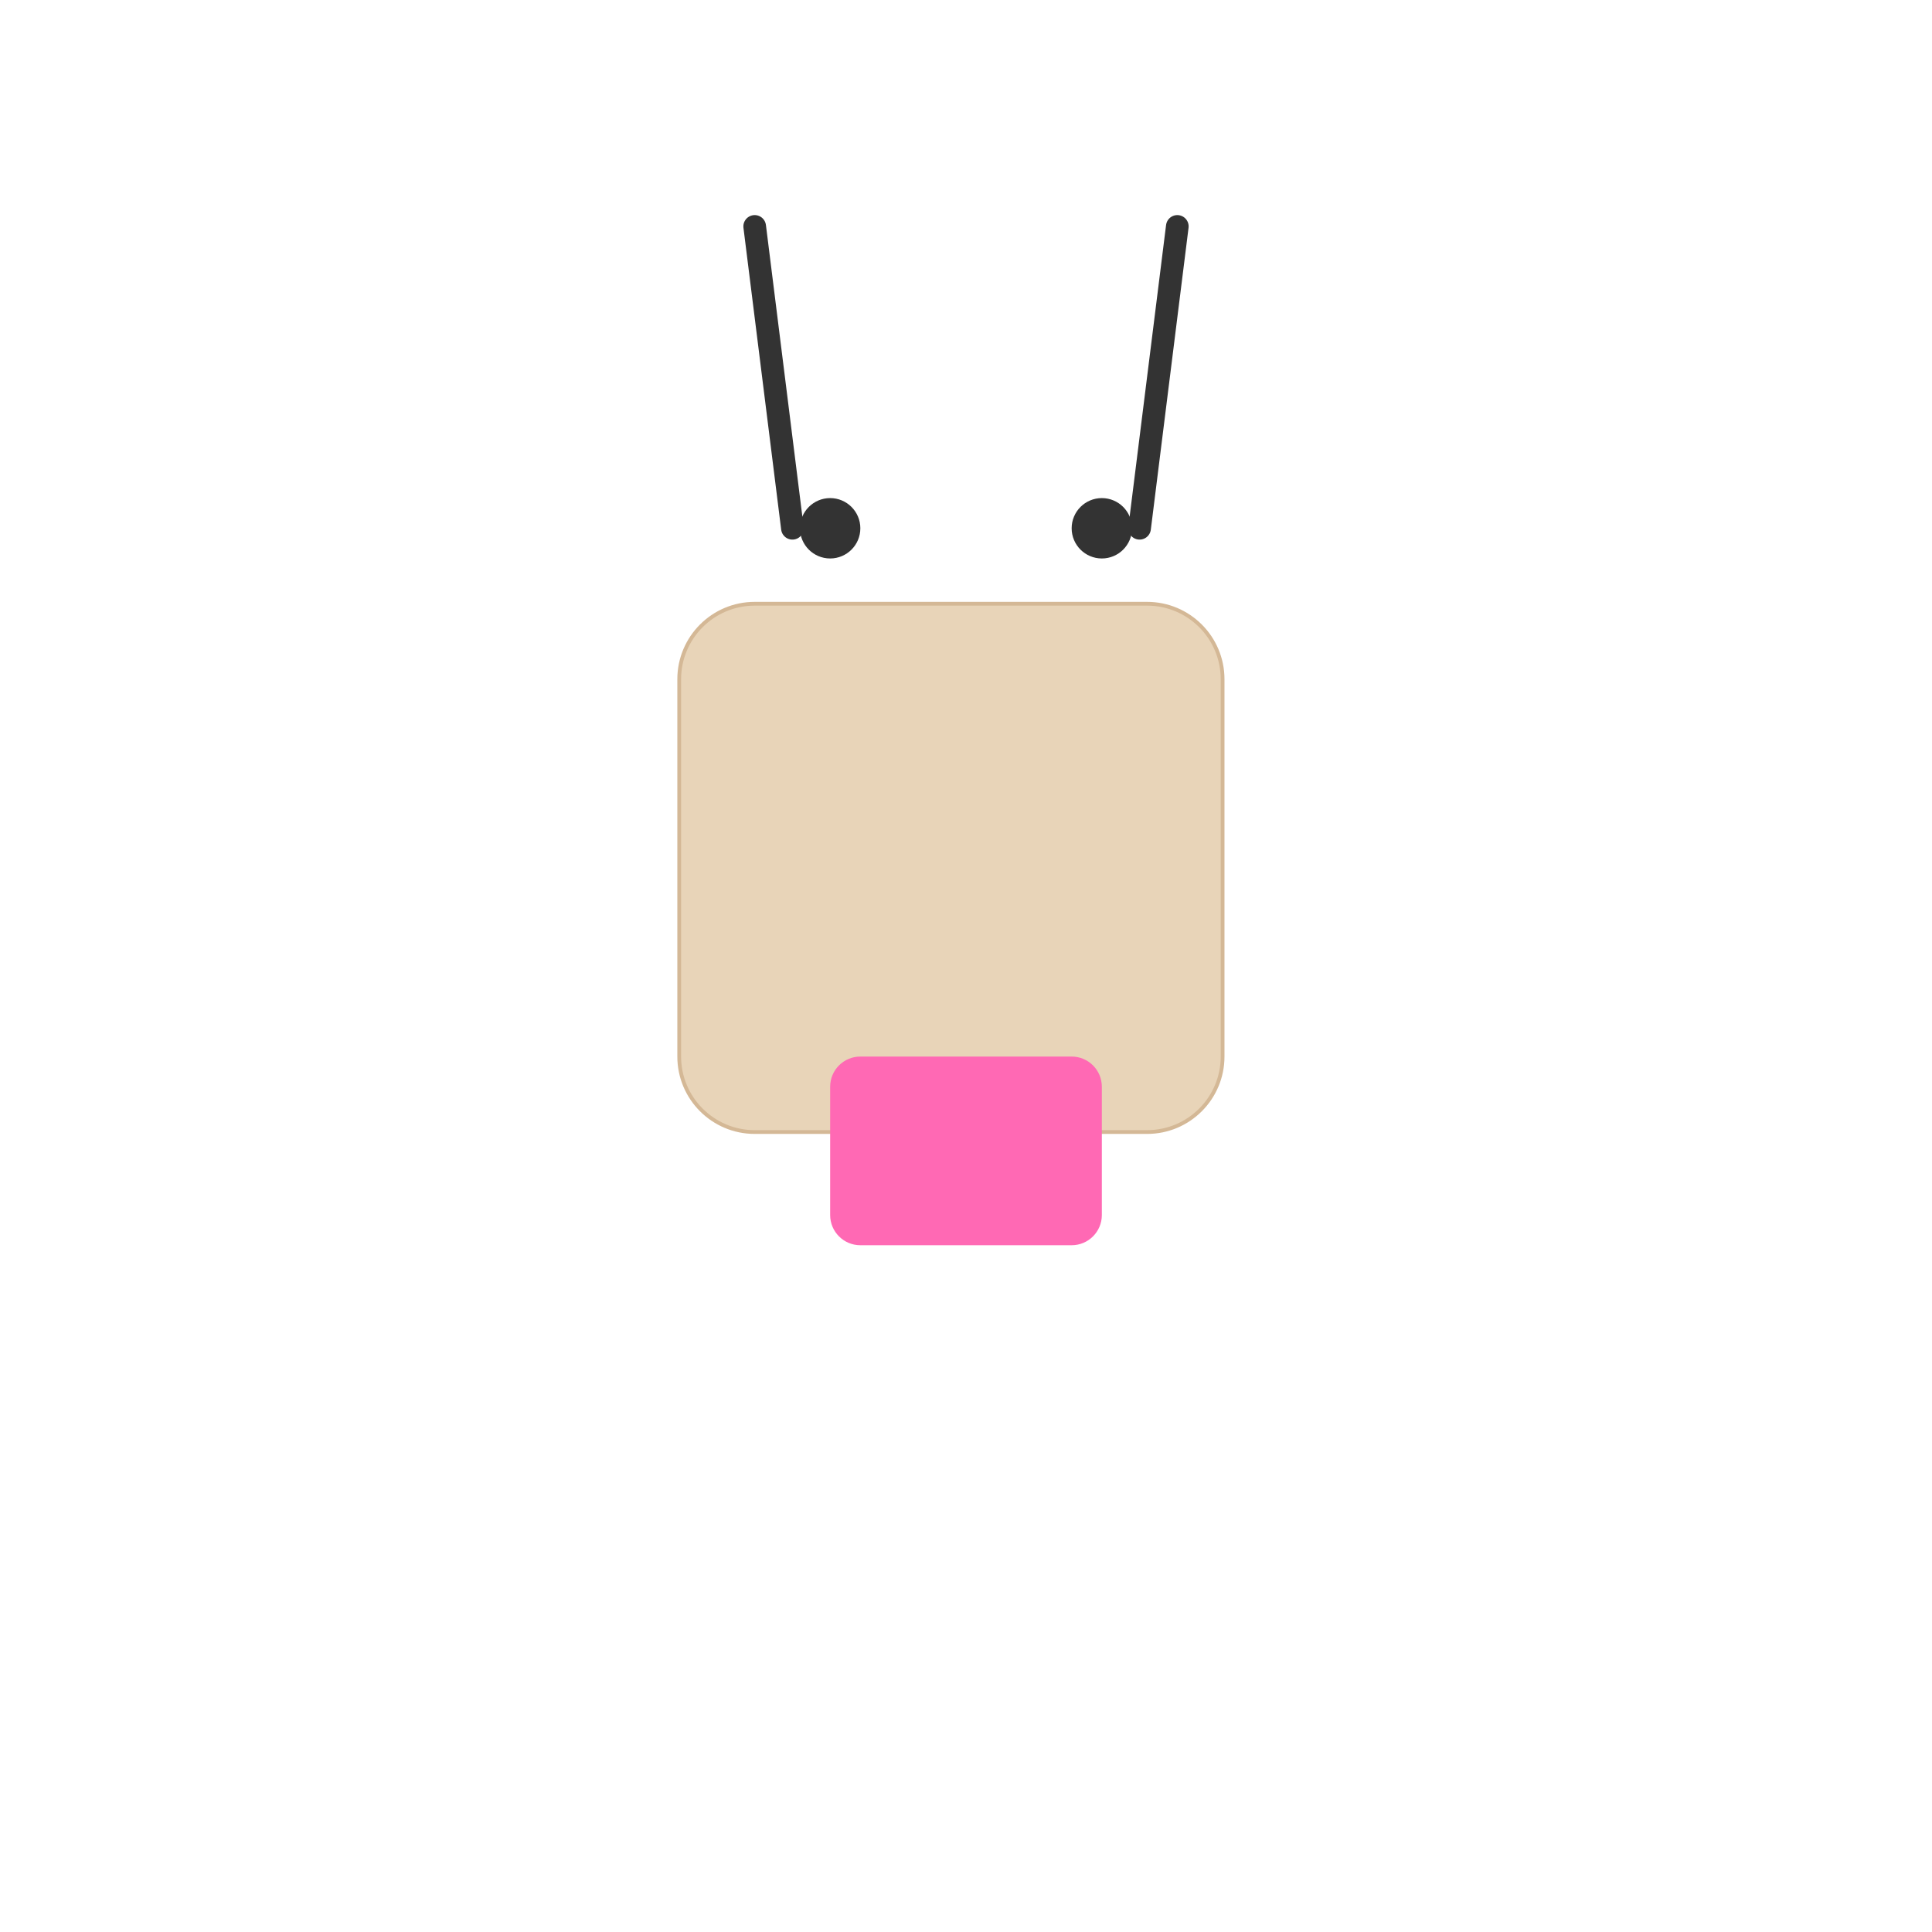
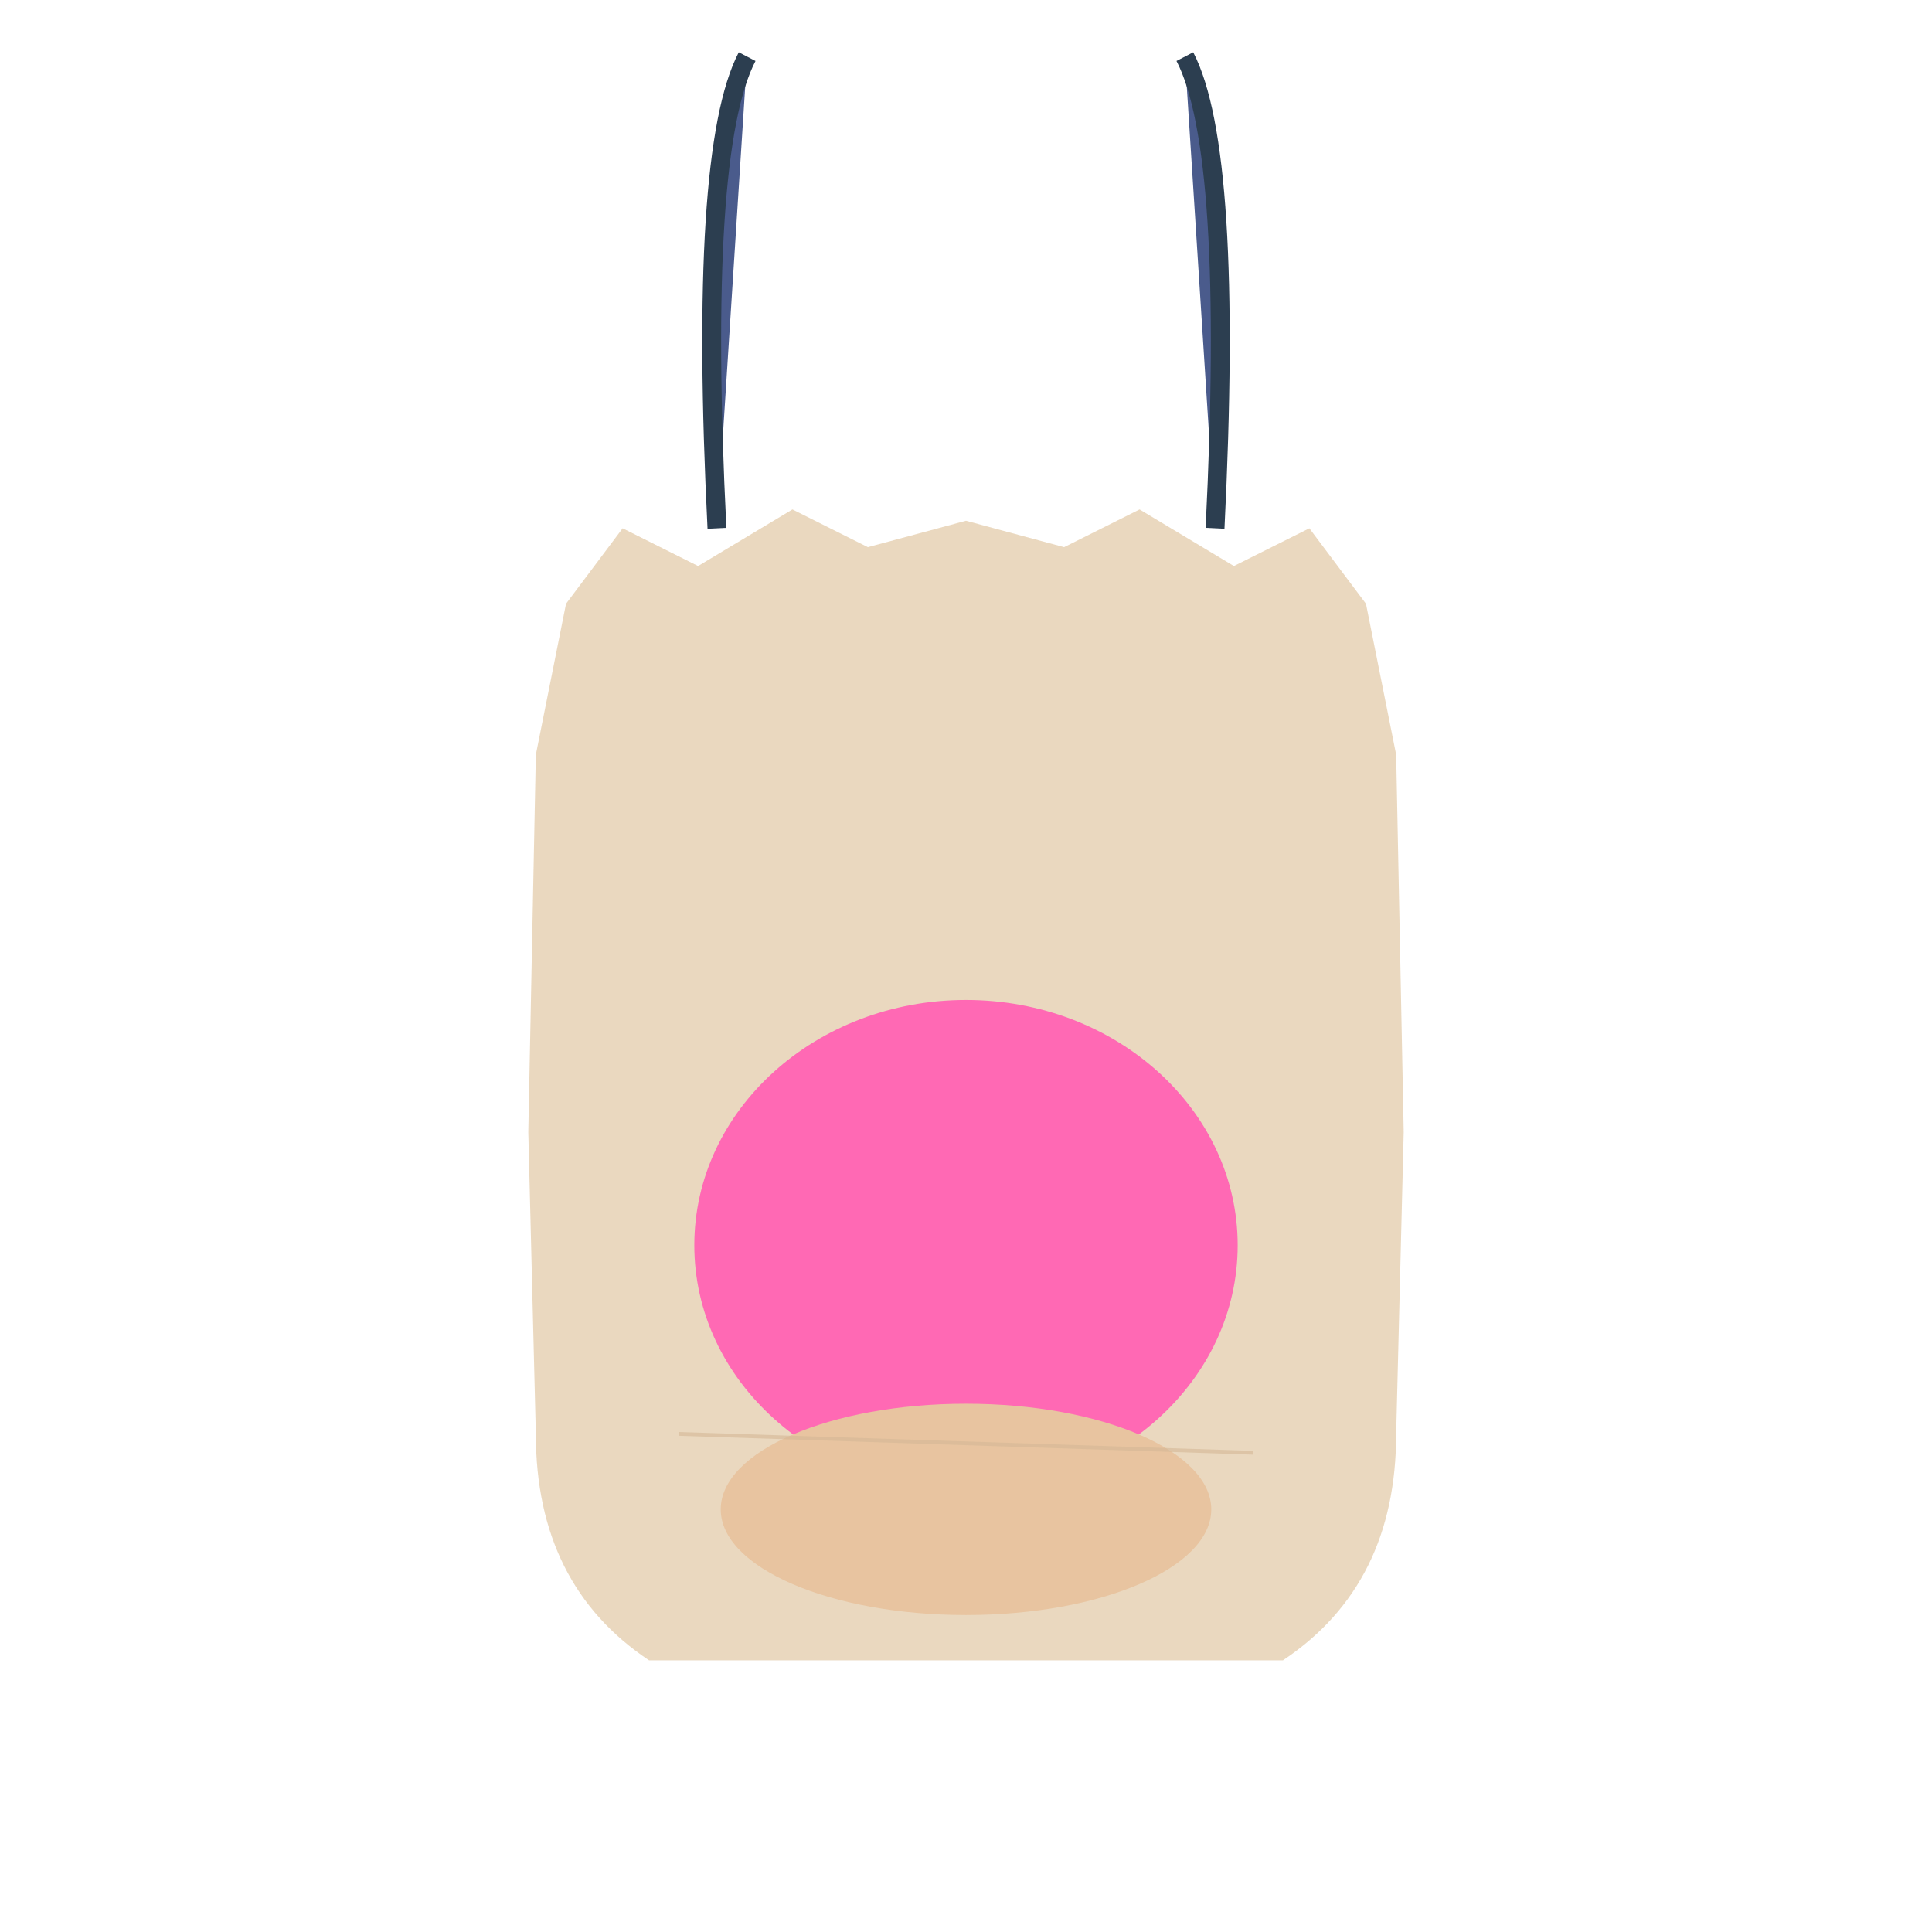
<svg xmlns="http://www.w3.org/2000/svg" width="1024" height="1024" viewBox="0 0 512 512">
-   <rect x="180" y="160" width="144" height="140" rx="20" fill="#E8D4B8" stroke="#D4B896" stroke-width="1" />
-   <circle cx="220" cy="140" r="8" fill="#333" />
-   <circle cx="292" cy="140" r="8" fill="#333" />
-   <rect x="220" y="280" width="72" height="50" rx="8" fill="#FF69B4" />
-   <path d="M 210 140 L 200 60 M 302 140 L 312 60" stroke="#333" stroke-width="6" stroke-linecap="round" />
+   <path d="M 150 160 L 165 140 L 185 150 L 210 135 L 230 145 L 256 138 L 282 145 L 302 135 L 327 150 L 347 140 L 362 160 L 370 200 L 372 300 L 370 380 Q 370 420 340 440 L 172 440 Q 142 420 142 380 L 140 300 L 142 200 Z" fill="#E8D4B8" opacity="0.9" />
+   <ellipse cx="256" cy="330" rx="72" ry="65" fill="#FF69B4" />
+   <path d="M 190 140 Q 185 40 198 15 M 322 140 Q 327 40 314 15" fill="#4A5B8C" stroke="#2C3E50" stroke-width="5" />
+   <ellipse cx="256" cy="400" rx="65" ry="28" fill="#E8C4A0" />
+   <line x1="180" y1="380" x2="332" y2="385" stroke="#D4B896" stroke-width="1" opacity="0.6" />
</svg>
